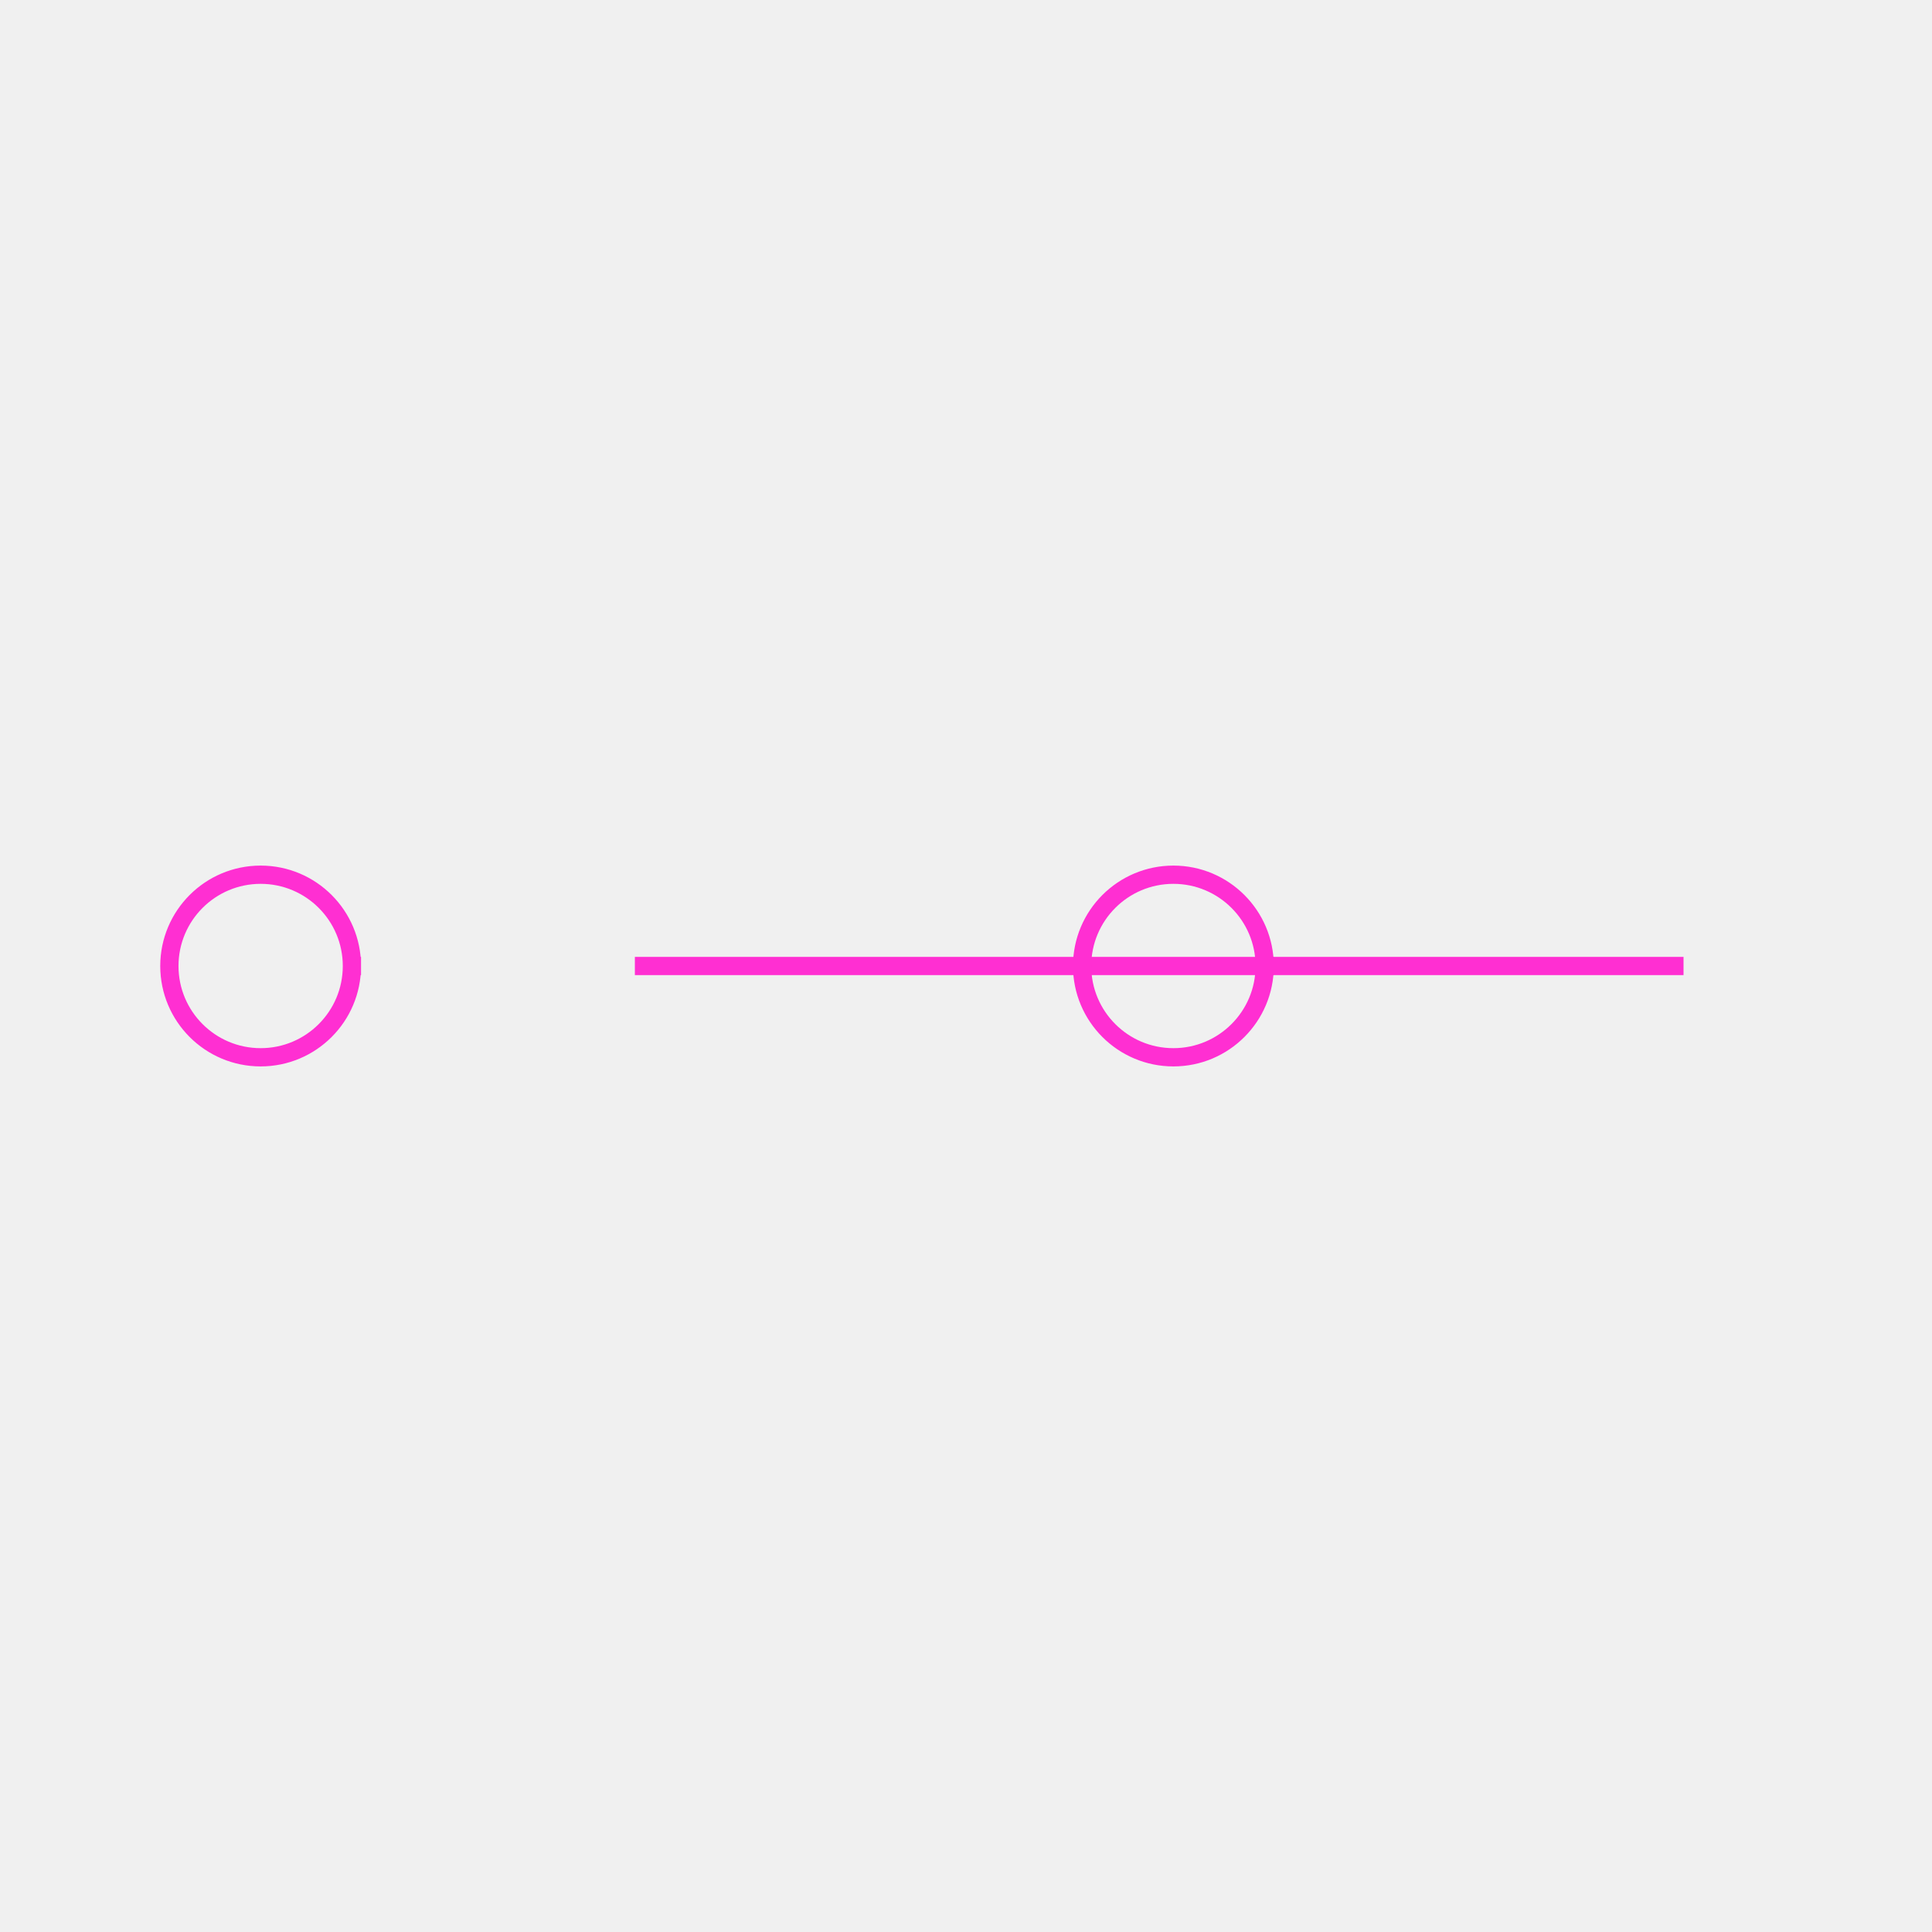
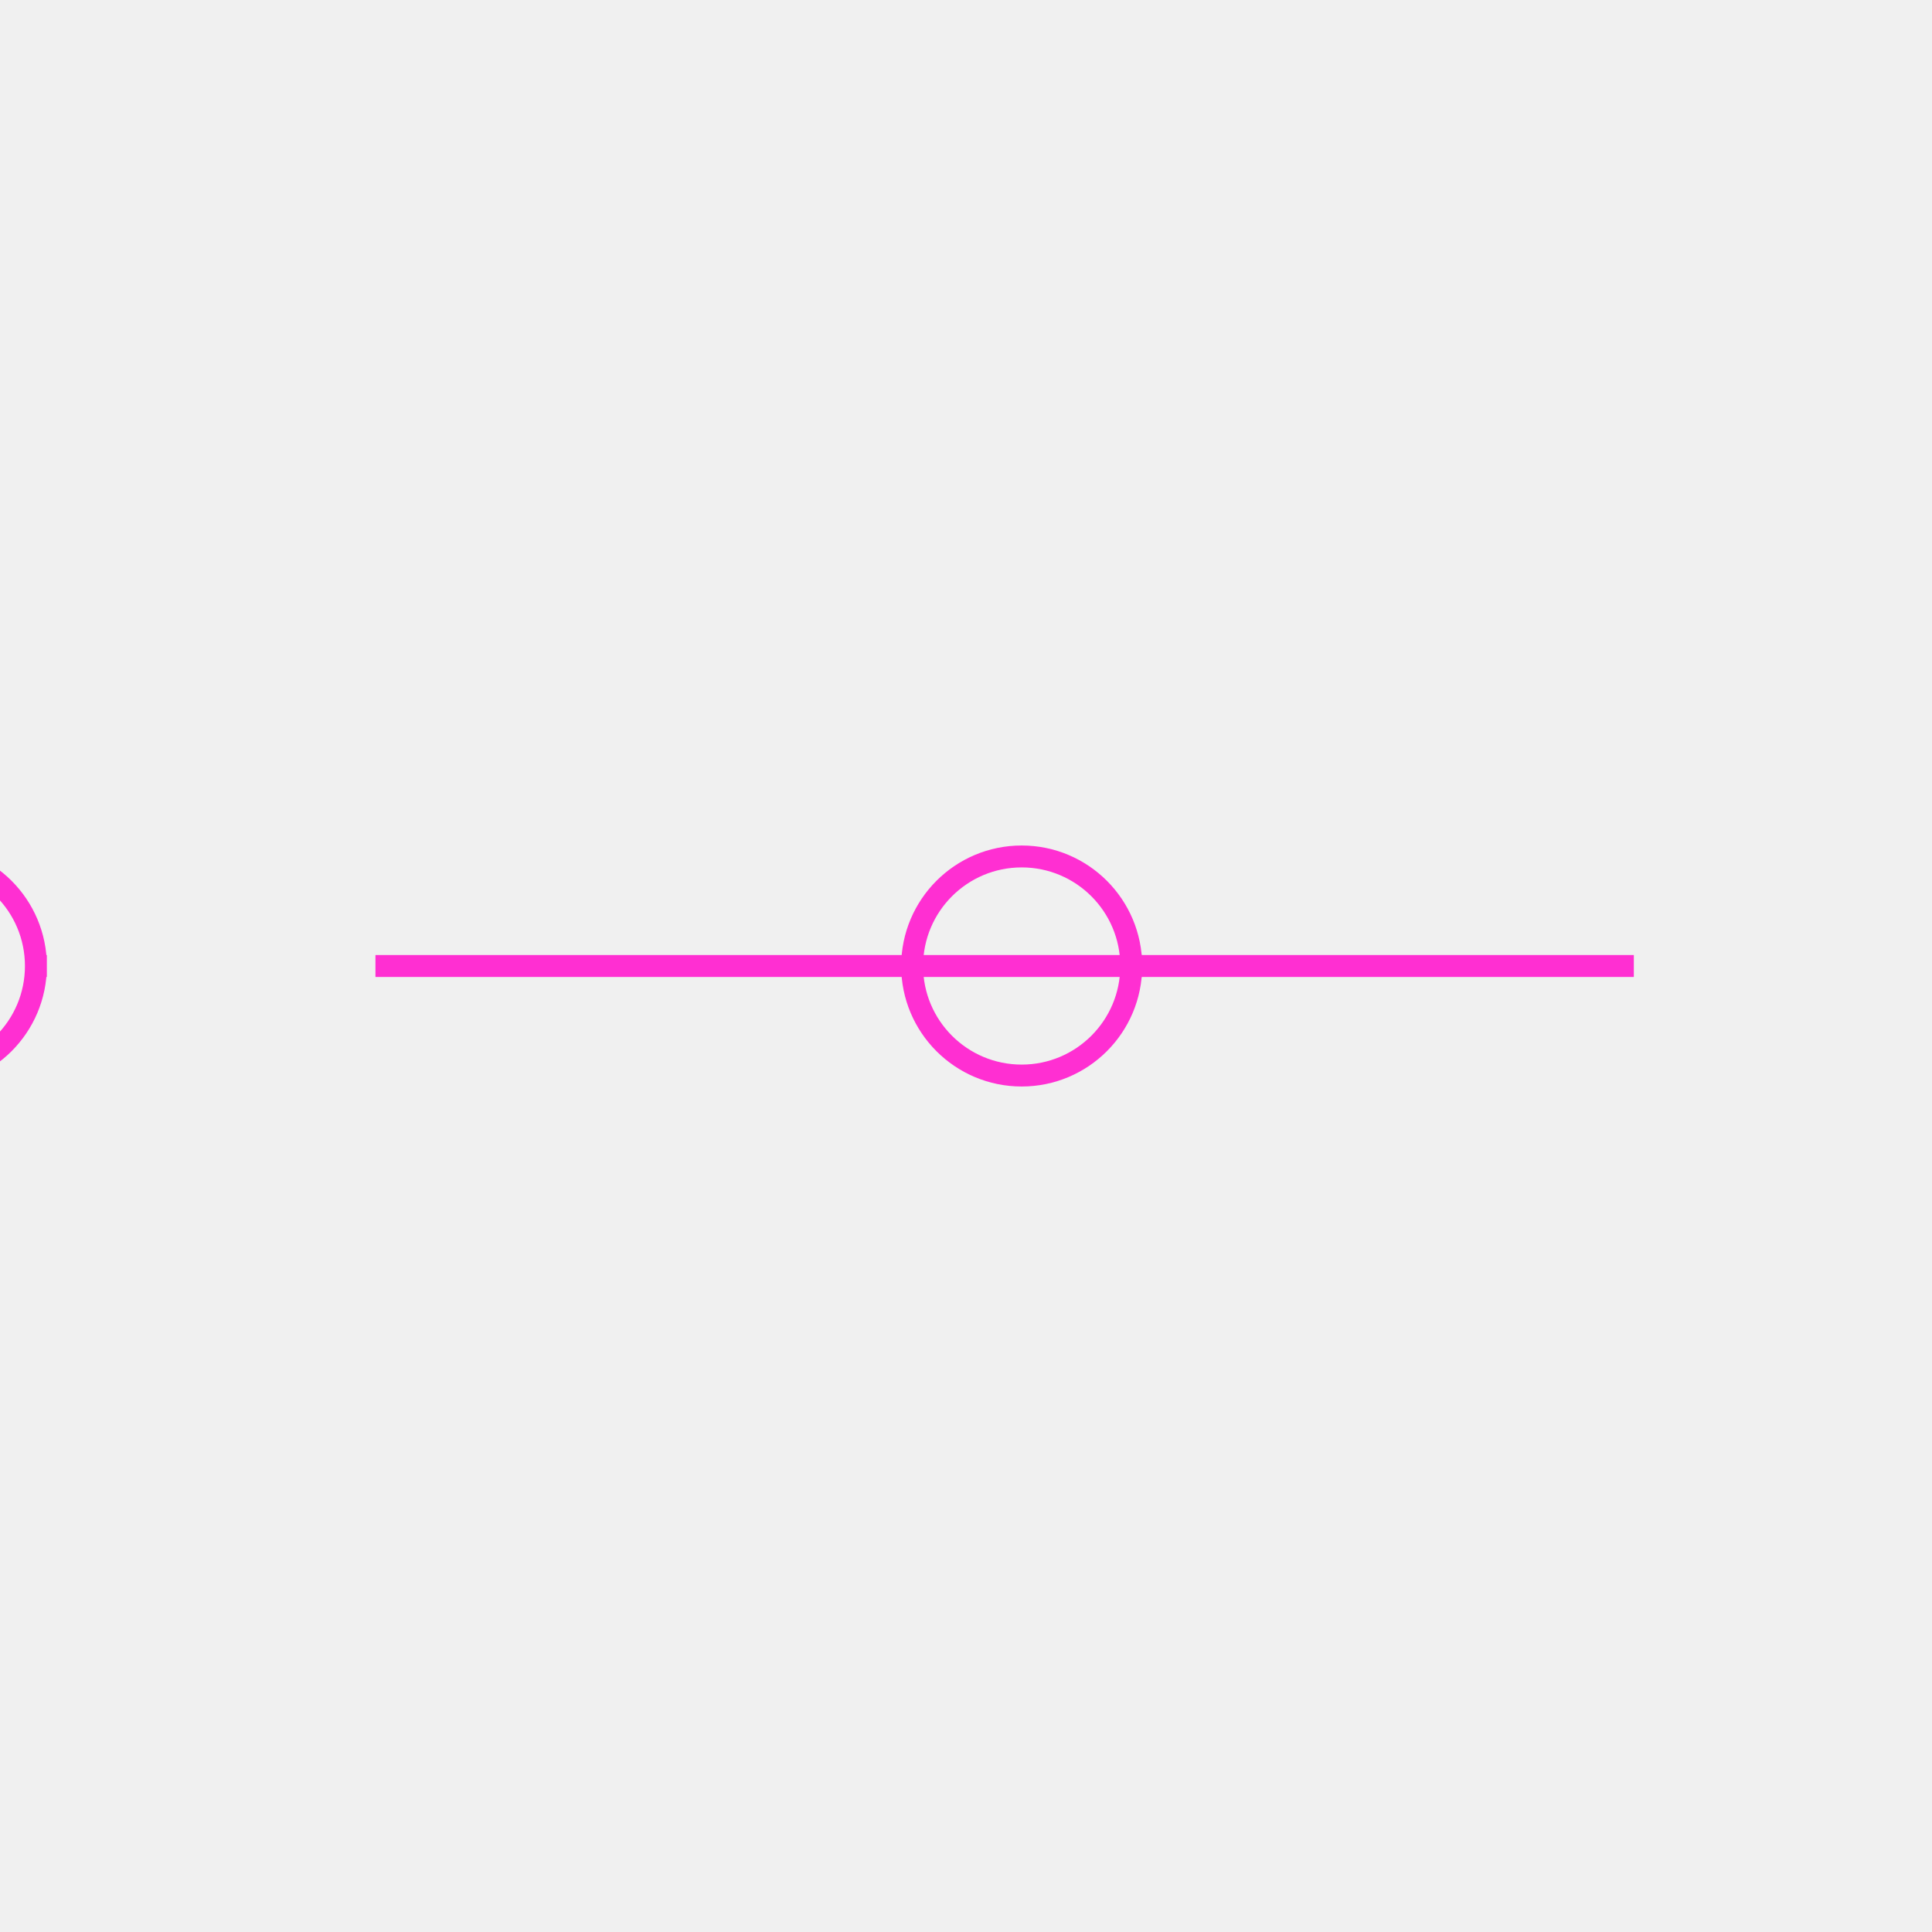
- <svg xmlns="http://www.w3.org/2000/svg" width="32" height="32" viewBox="-20 0 60 32" version="1.2" baseProfile="tiny">
+ <svg xmlns="http://www.w3.org/2000/svg" width="32" height="32" viewBox="-10 0 50 32" version="1.2" baseProfile="tiny">
  <defs>
</defs>
  <g fill="none" stroke="black" stroke-width="1" fill-rule="evenodd" stroke-linecap="square" stroke-linejoin="bevel">
    <g fill="none" stroke="#ff2fd2" stroke-opacity="1" stroke-width="0.567" stroke-linecap="square" stroke-linejoin="bevel" transform="matrix(1,0,0,1,0,0)" font-family="MS Shell Dlg 2" font-size="8.25" font-weight="400" font-style="normal">
      <path vector-effect="none" fill-rule="evenodd" d="M0,16 L32,16" />
    </g>
    <g fill="#ffffff" fill-opacity="0" stroke="#ff2fd2" stroke-opacity="1" stroke-width="0.567" stroke-linecap="square" stroke-linejoin="bevel" transform="matrix(1,0,0,1,0,0)" font-family="MS Shell Dlg 2" font-size="8.25" font-weight="400" font-style="normal">
      <path vector-effect="none" fill-rule="evenodd" d="M-9.071,16 C-9.071,17.566 -10.34,18.835 -11.905,18.835 C-13.471,18.835 -14.74,17.566 -14.74,16 C-14.74,14.434 -13.471,13.165 -11.905,13.165 C-10.34,13.165 -9.071,14.434 -9.071,16 " />
      <path vector-effect="none" fill-rule="evenodd" d="M19.276,16 C19.276,17.566 18.006,18.835 16.441,18.835 C14.875,18.835 13.606,17.566 13.606,16 C13.606,14.434 14.875,13.165 16.441,13.165 C18.006,13.165 19.276,14.434 19.276,16 " />
    </g>
    <g fill="none" stroke="#ff2fd2" stroke-opacity="1" stroke-width="0.567" stroke-linecap="square" stroke-linejoin="bevel" transform="matrix(1,0,0,1,0,0)" font-family="MS Shell Dlg 2" font-size="8.25" font-weight="400" font-style="normal">
</g>
  </g>
</svg>
